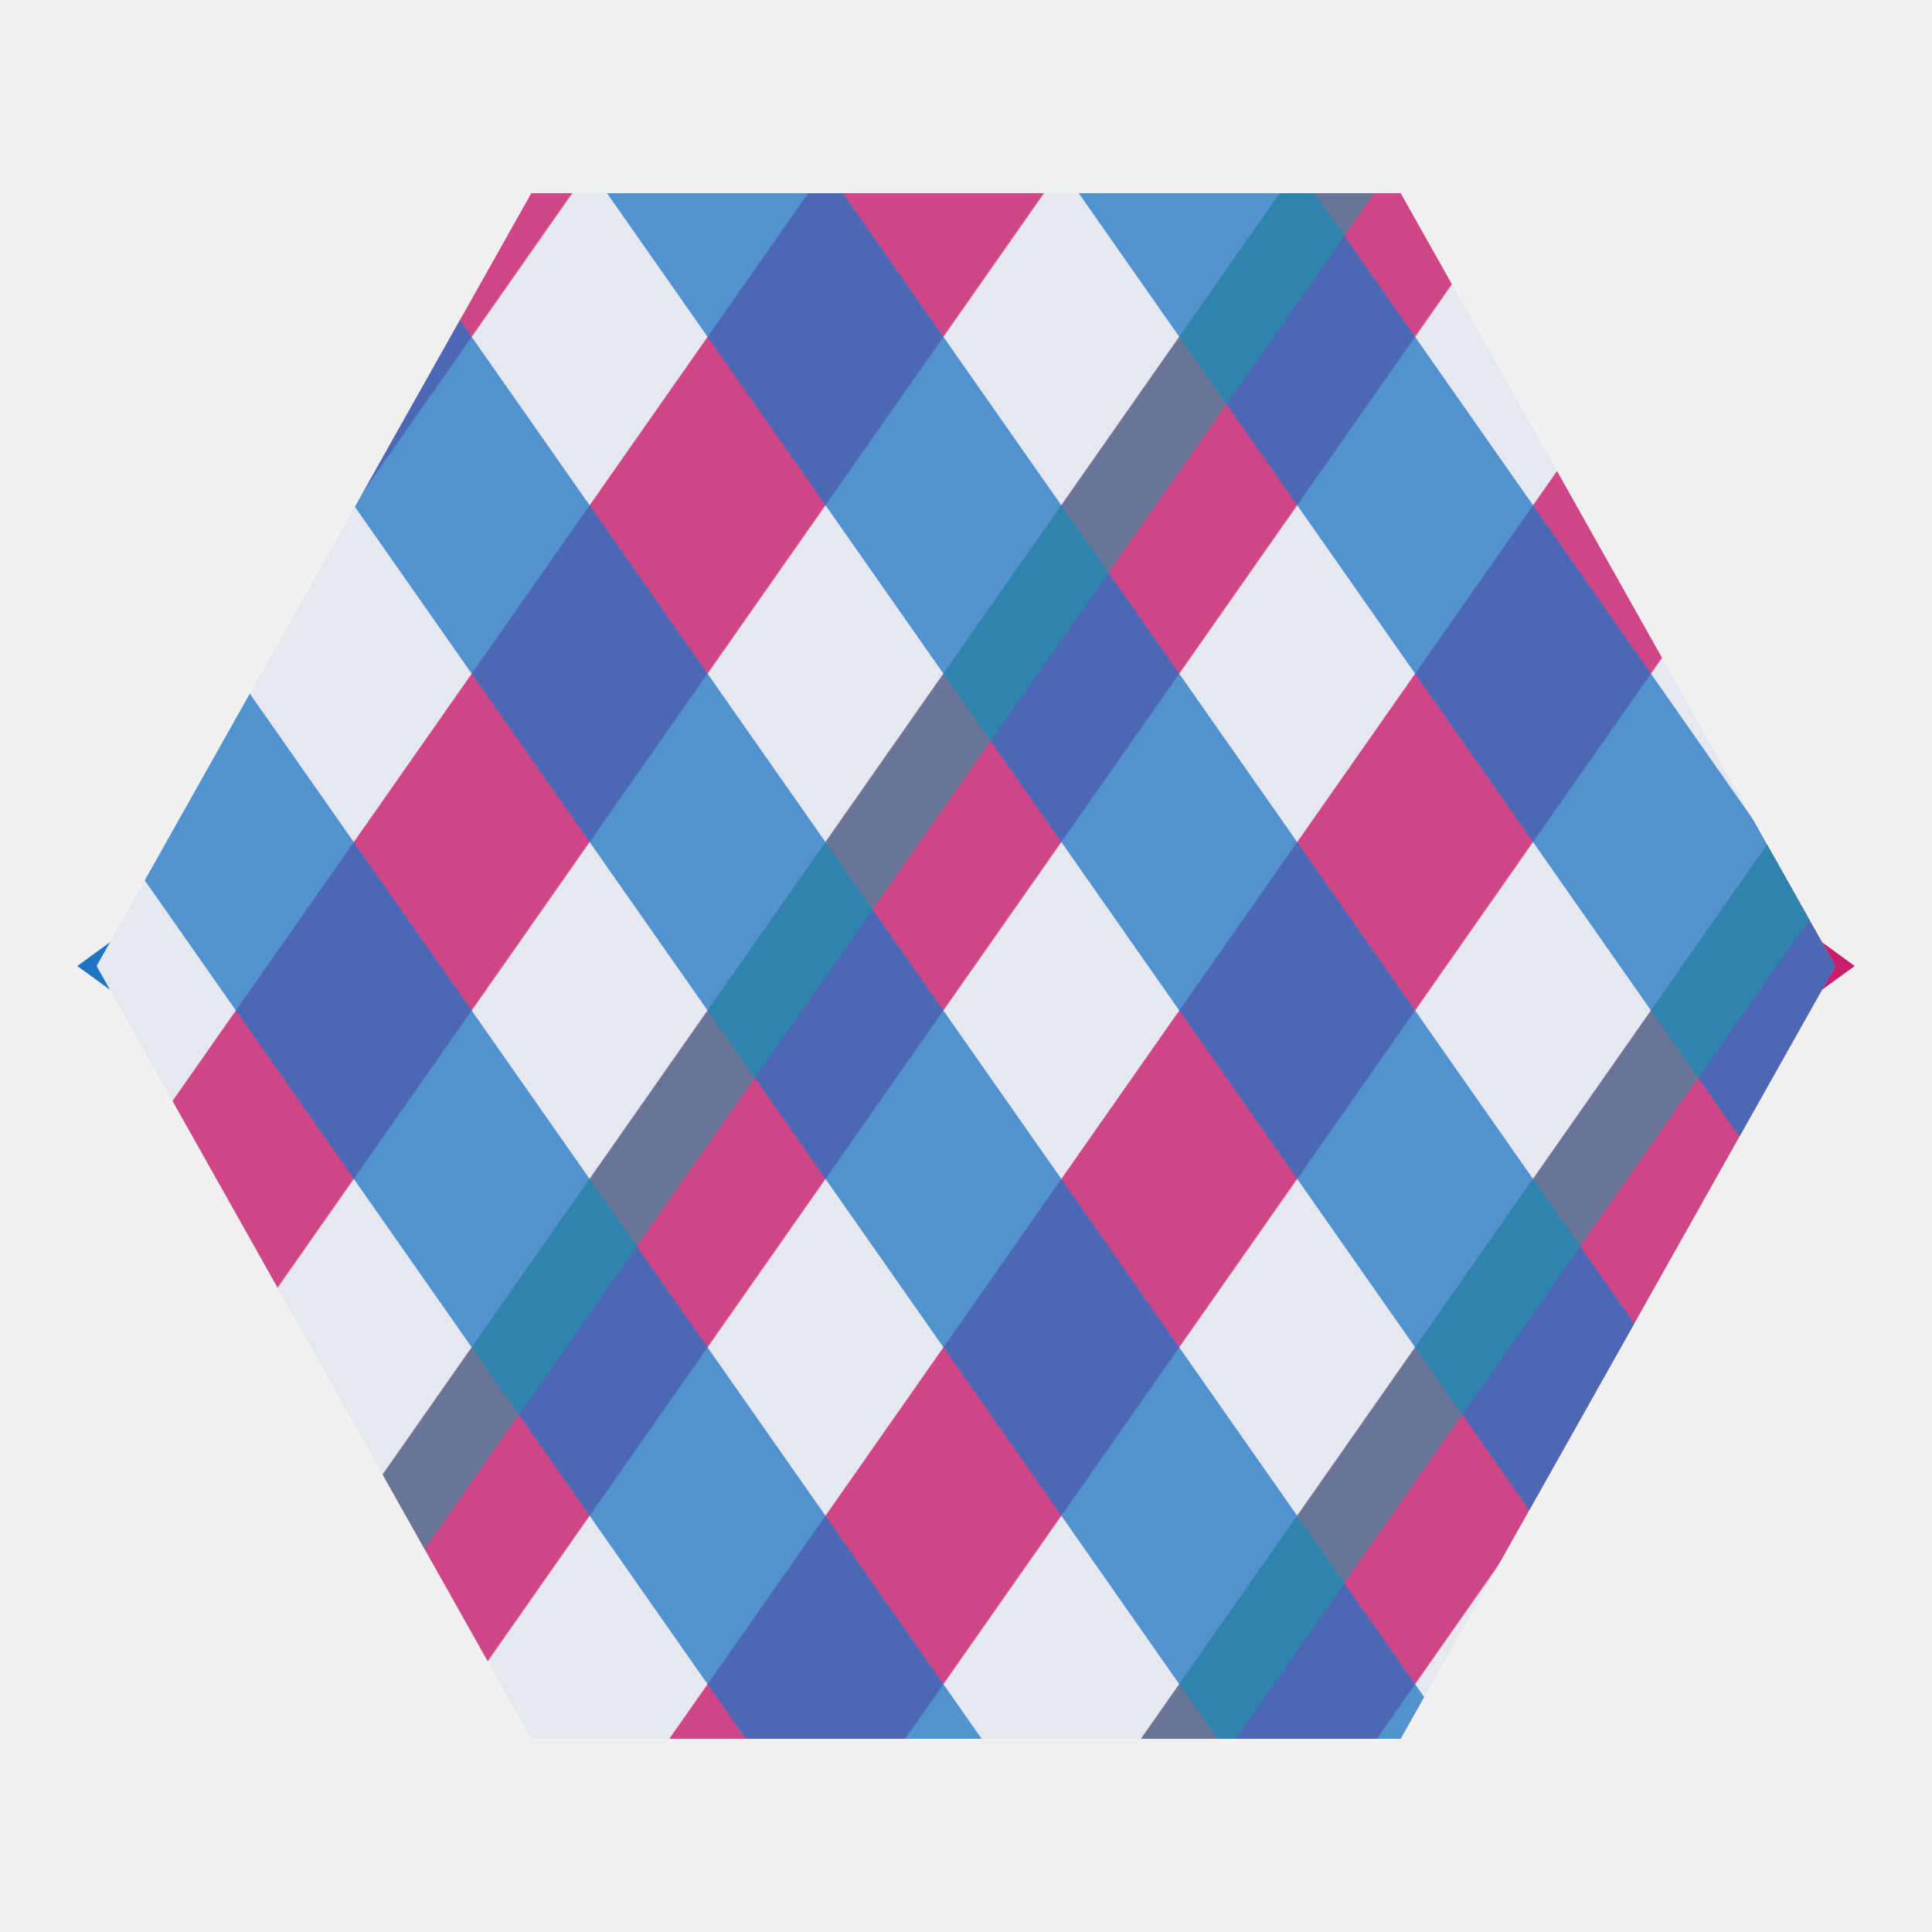
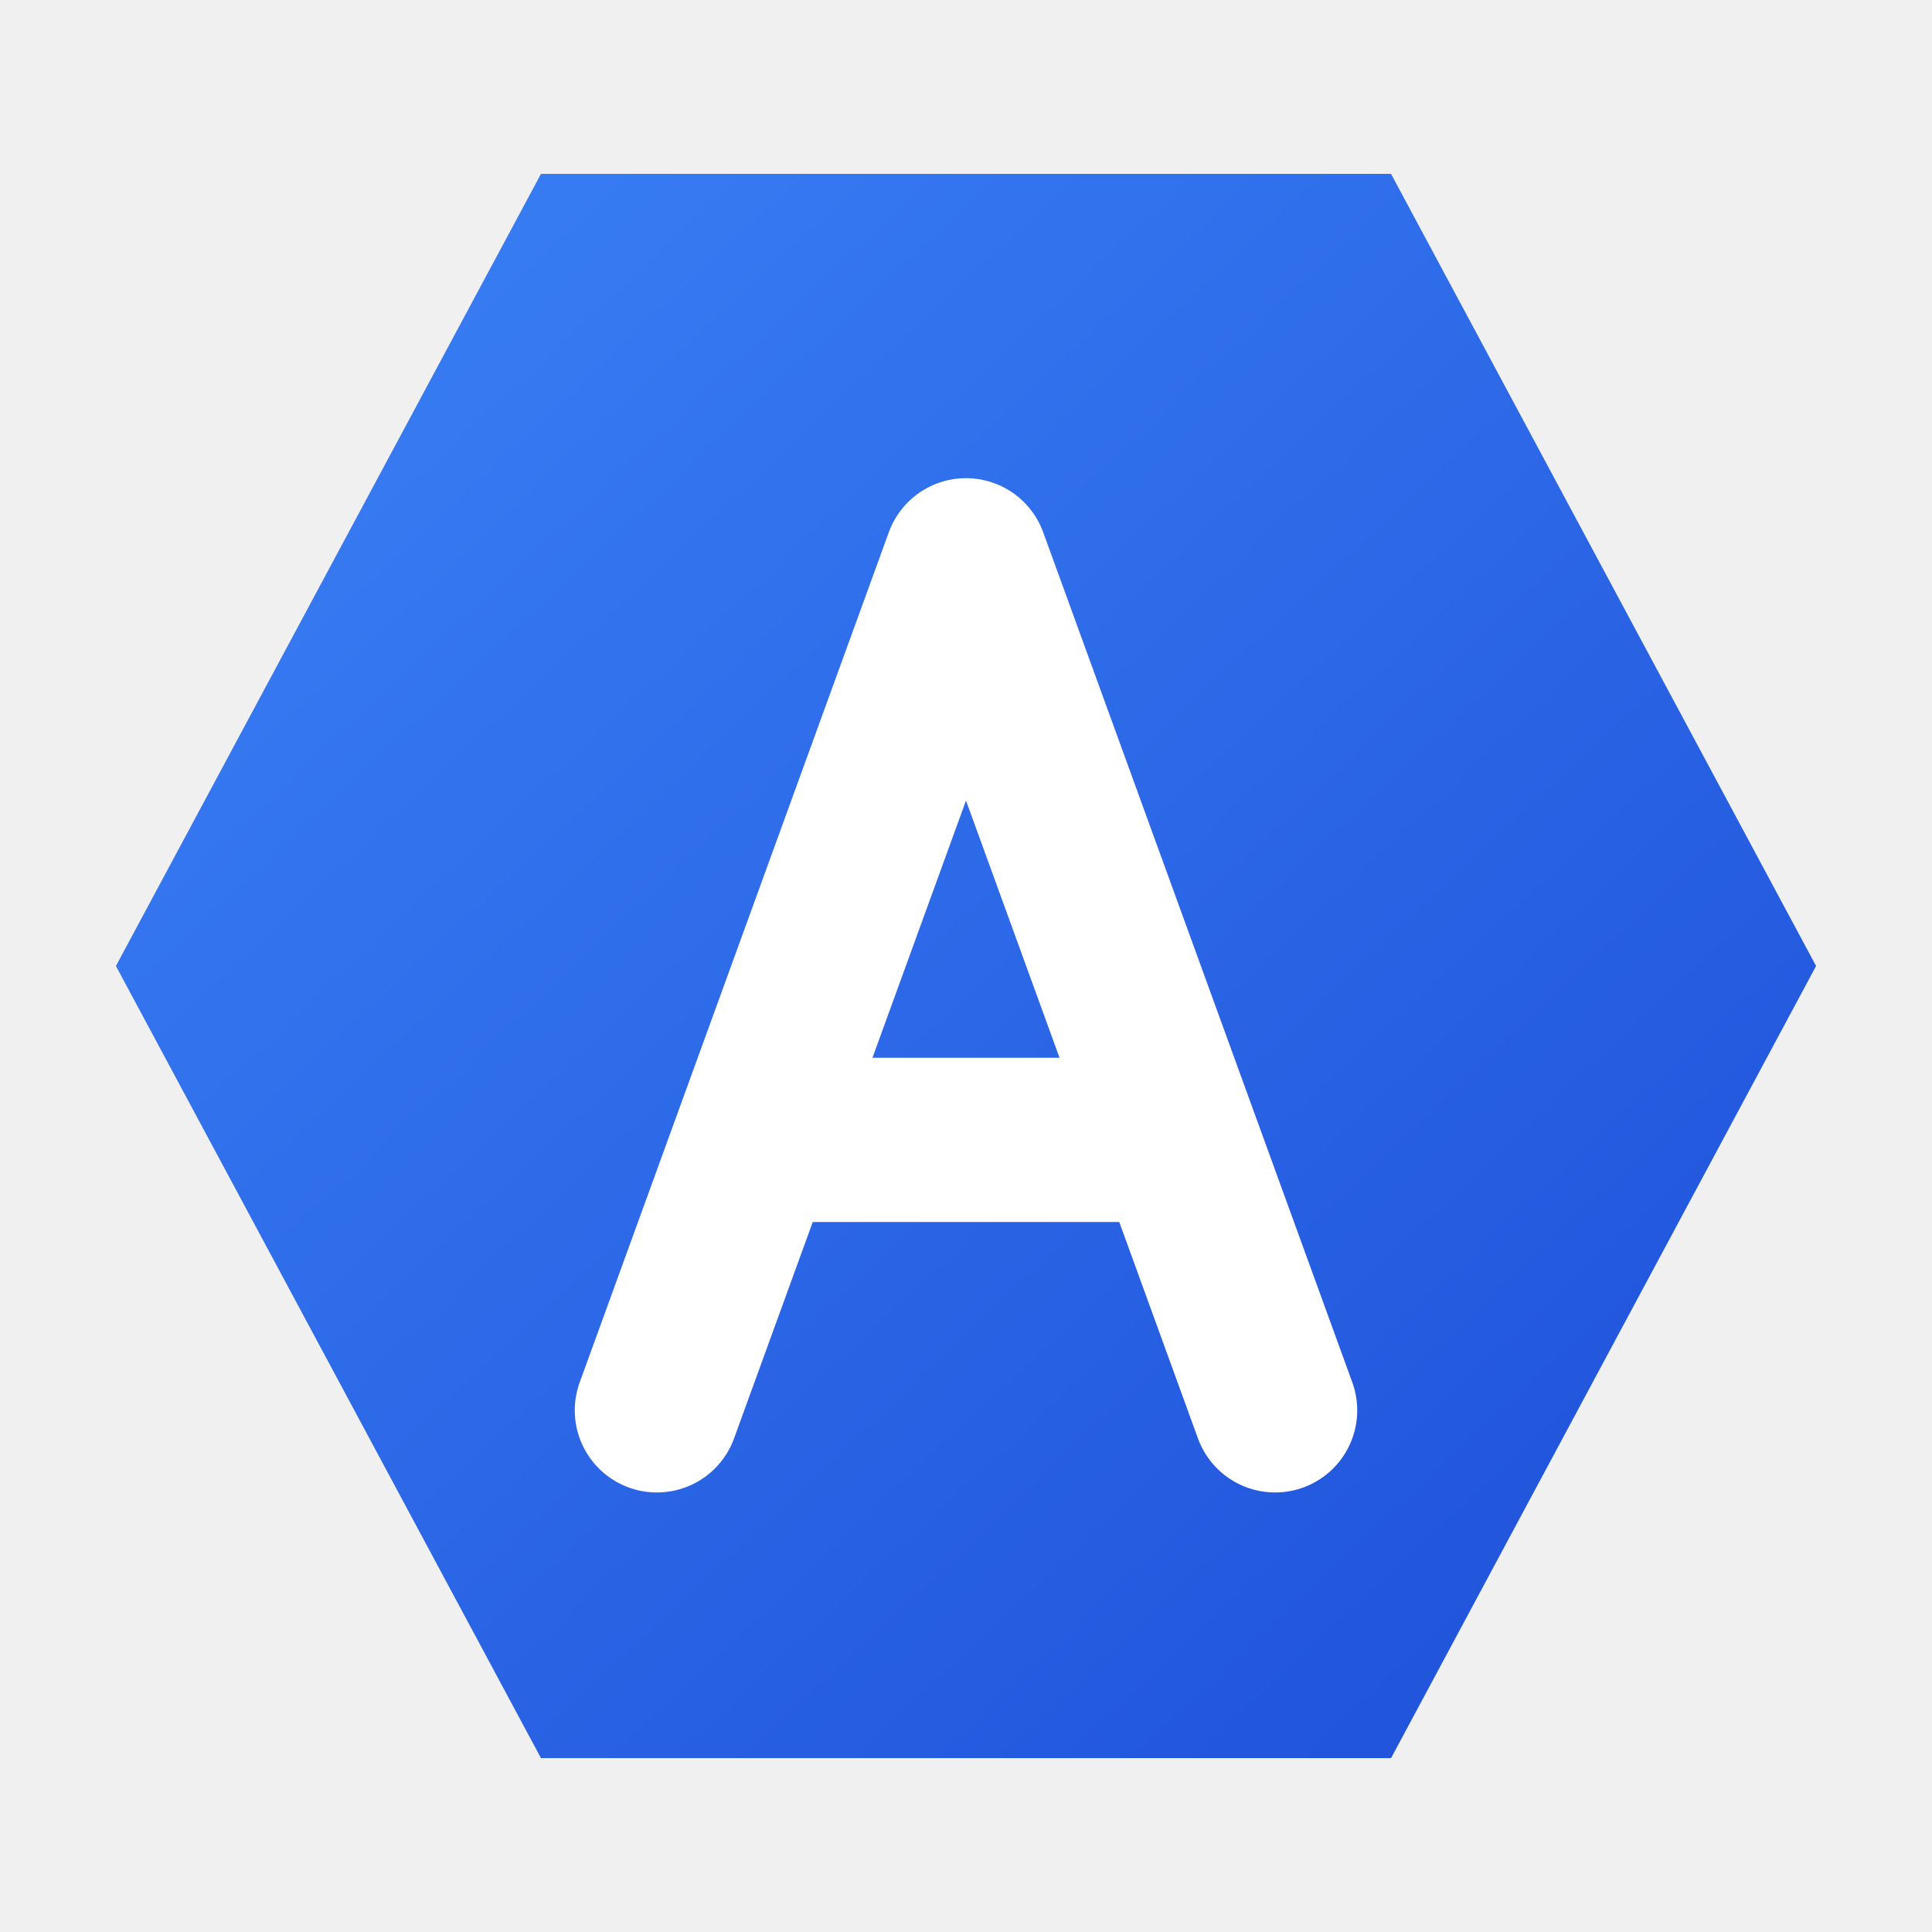
- <svg xmlns="http://www.w3.org/2000/svg" viewBox="0 0 200 200" role="img" aria-label="Arnex">
+ <svg xmlns="http://www.w3.org/2000/svg" viewBox="0 0 100 100" role="img" aria-label="Arnex">
  <defs>
-     <clipPath id="ax-hex">
-       <polygon points="55,20 145,20 190,100 145,180 55,180 10,100" />
-     </clipPath>
-     <pattern id="ax-a" width="40" height="40" patternUnits="userSpaceOnUse" patternTransform="rotate(35)">
-       <rect width="20" height="40" fill="#c81d6b" />
-     </pattern>
-     <pattern id="ax-b" width="40" height="40" patternUnits="userSpaceOnUse" patternTransform="rotate(-35)">
-       <rect width="20" height="40" fill="#1f74c4" />
-     </pattern>
-     <pattern id="ax-c" width="80" height="80" patternUnits="userSpaceOnUse" patternTransform="rotate(35)">
-       <rect x="40" width="8" height="80" fill="#159aa6" />
-     </pattern>
+     <linearGradient id="ax-g" x1="0" y1="0" x2="1" y2="1">
+       <stop offset="0" stop-color="#3b82f6" />
+       <stop offset="1" stop-color="#1d4ed8" />
+     </linearGradient>
  </defs>
-   <polygon points="8,100 30,84 30,116" fill="#1f74c4" />
-   <polygon points="192,100 170,84 170,116" fill="#c81d6b" />
-   <g clip-path="url(#ax-hex)">
-     <rect x="0" y="0" width="200" height="200" fill="#e5e9ef" />
-     <rect x="0" y="0" width="200" height="200" fill="url(#ax-a)" opacity="0.80" />
-     <rect x="0" y="0" width="200" height="200" fill="url(#ax-b)" opacity="0.74" />
-     <rect x="0" y="0" width="200" height="200" fill="url(#ax-c)" opacity="0.55" />
-   </g>
+   <polygon points="28,9 72,9 94,50 72,91 28,91 6,50" fill="url(#ax-g)" />
+   <path d="M34 73 L50 29 L66 73" fill="none" stroke="#fff" stroke-width="8.5" stroke-linecap="round" stroke-linejoin="round" />
+   <path d="M40 59 H60" fill="none" stroke="#fff" stroke-width="8.5" stroke-linecap="round" />
</svg>
